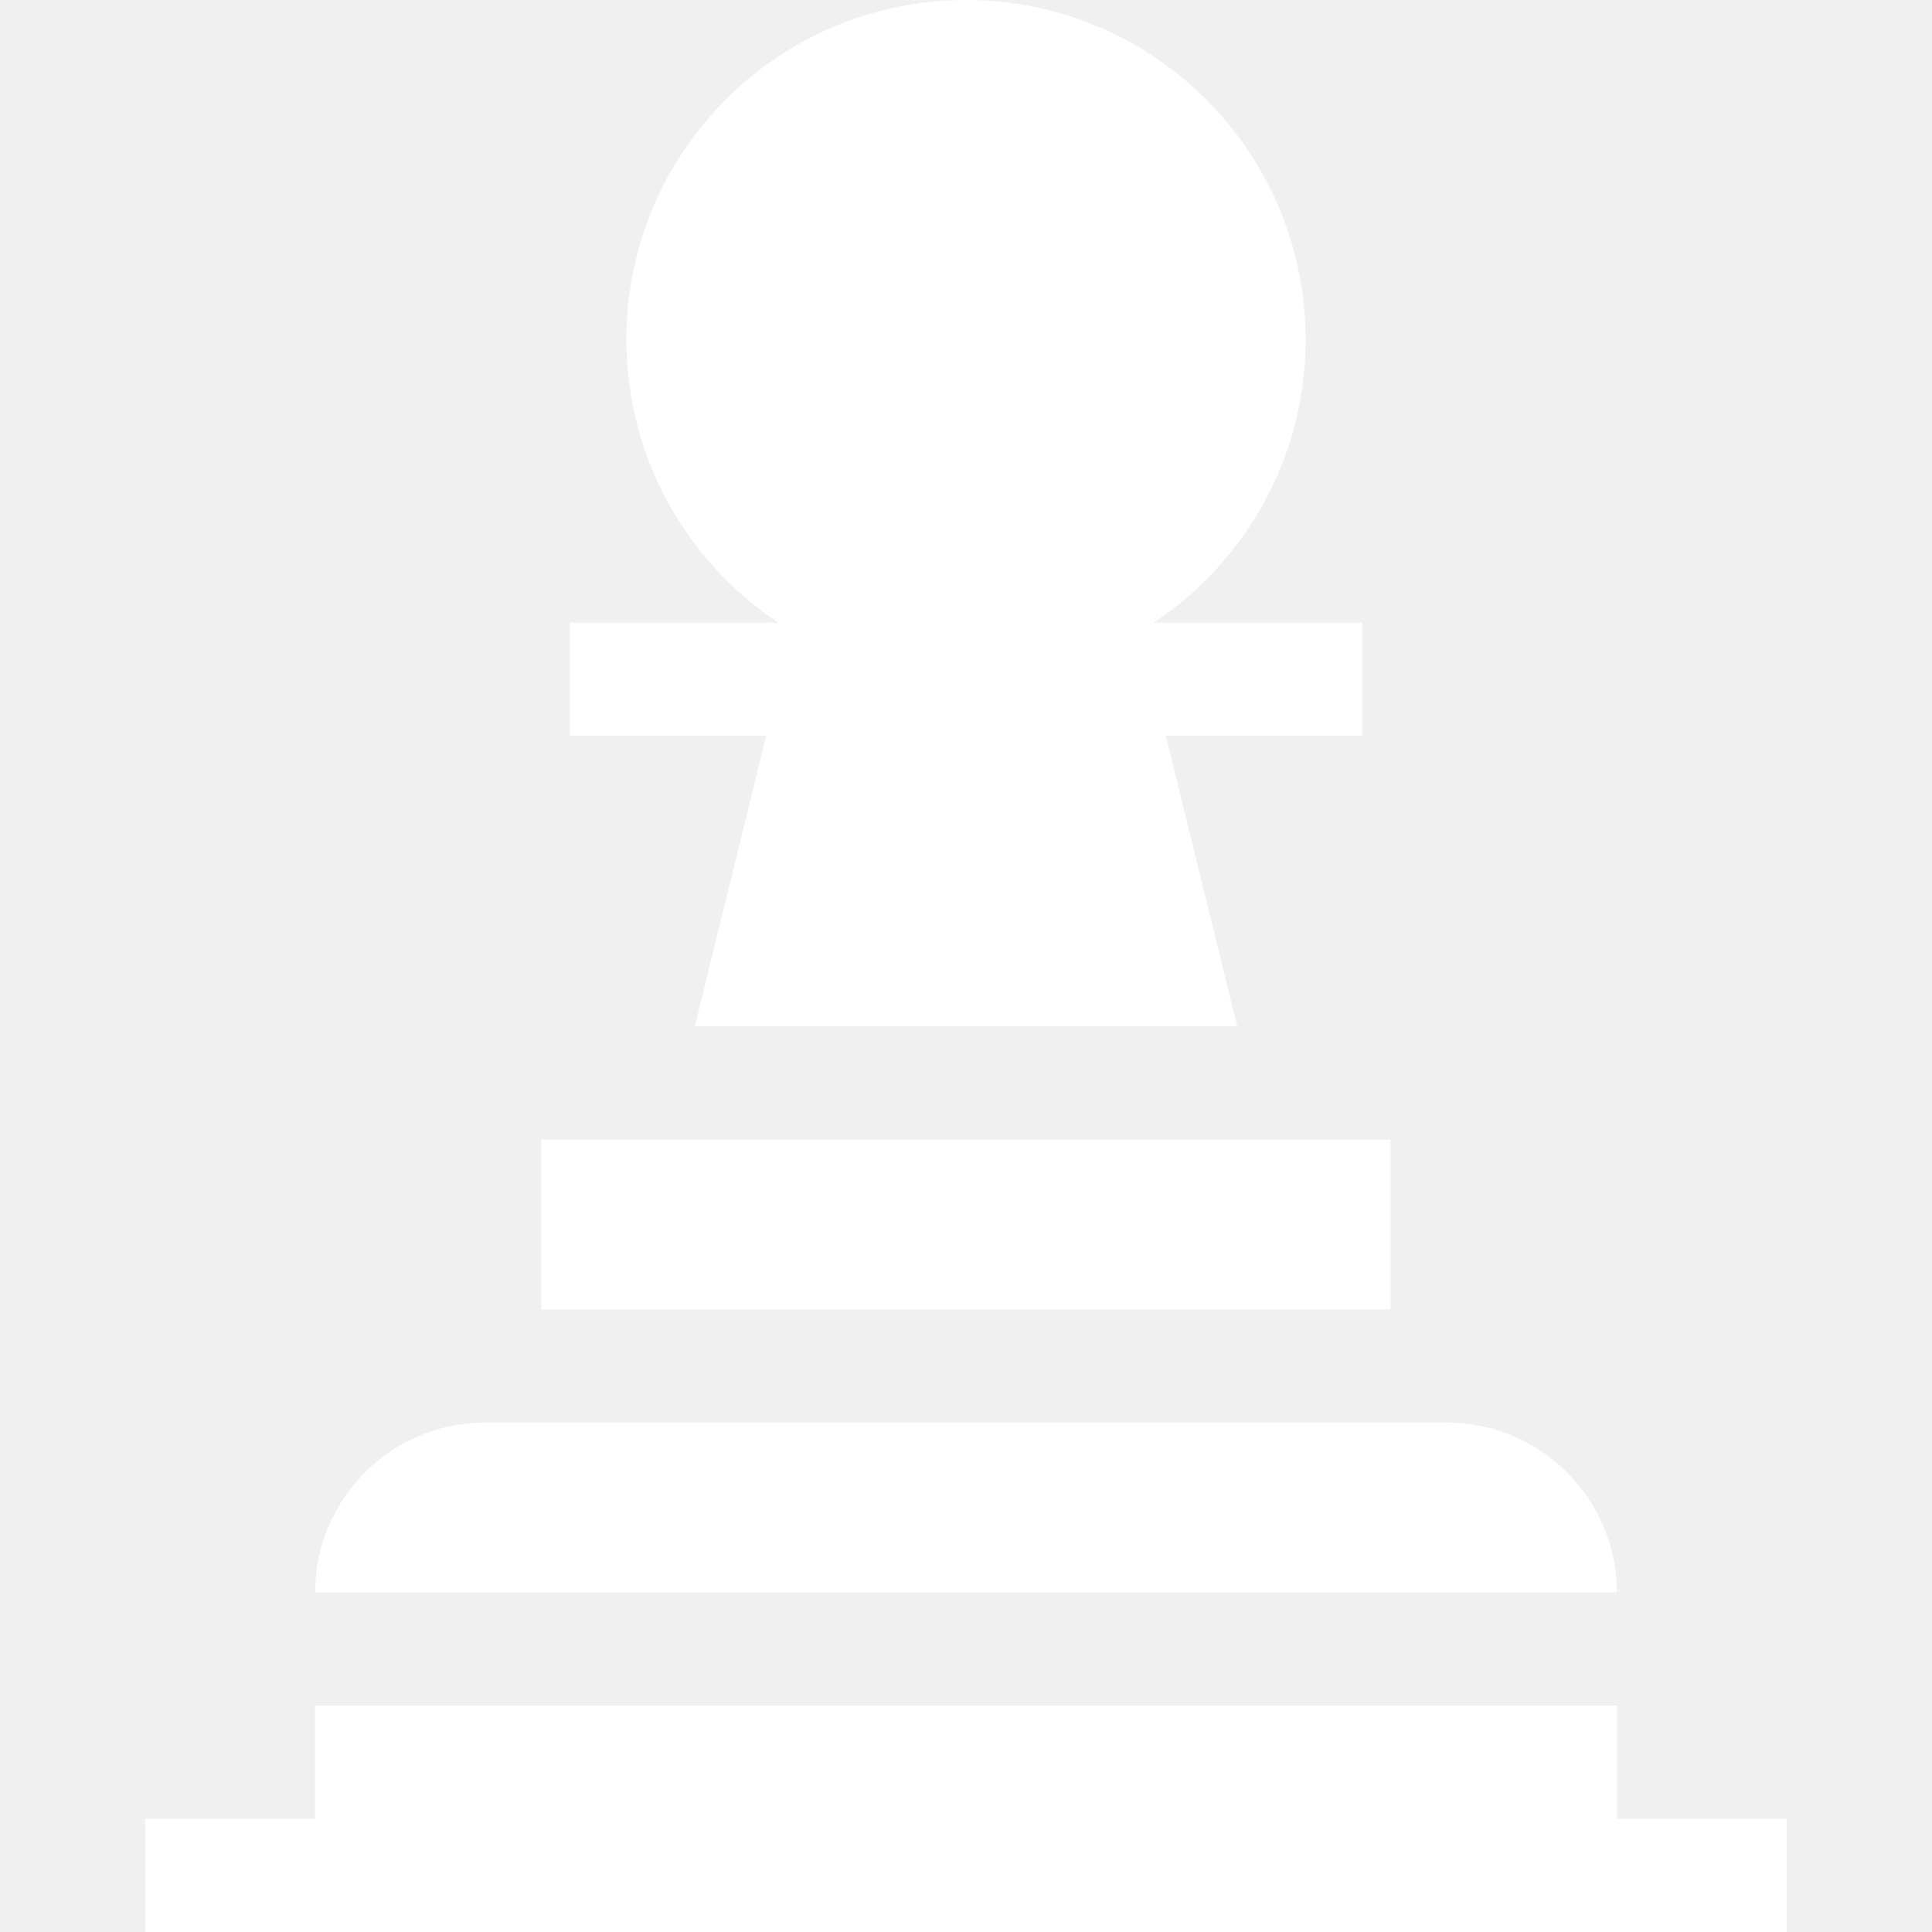
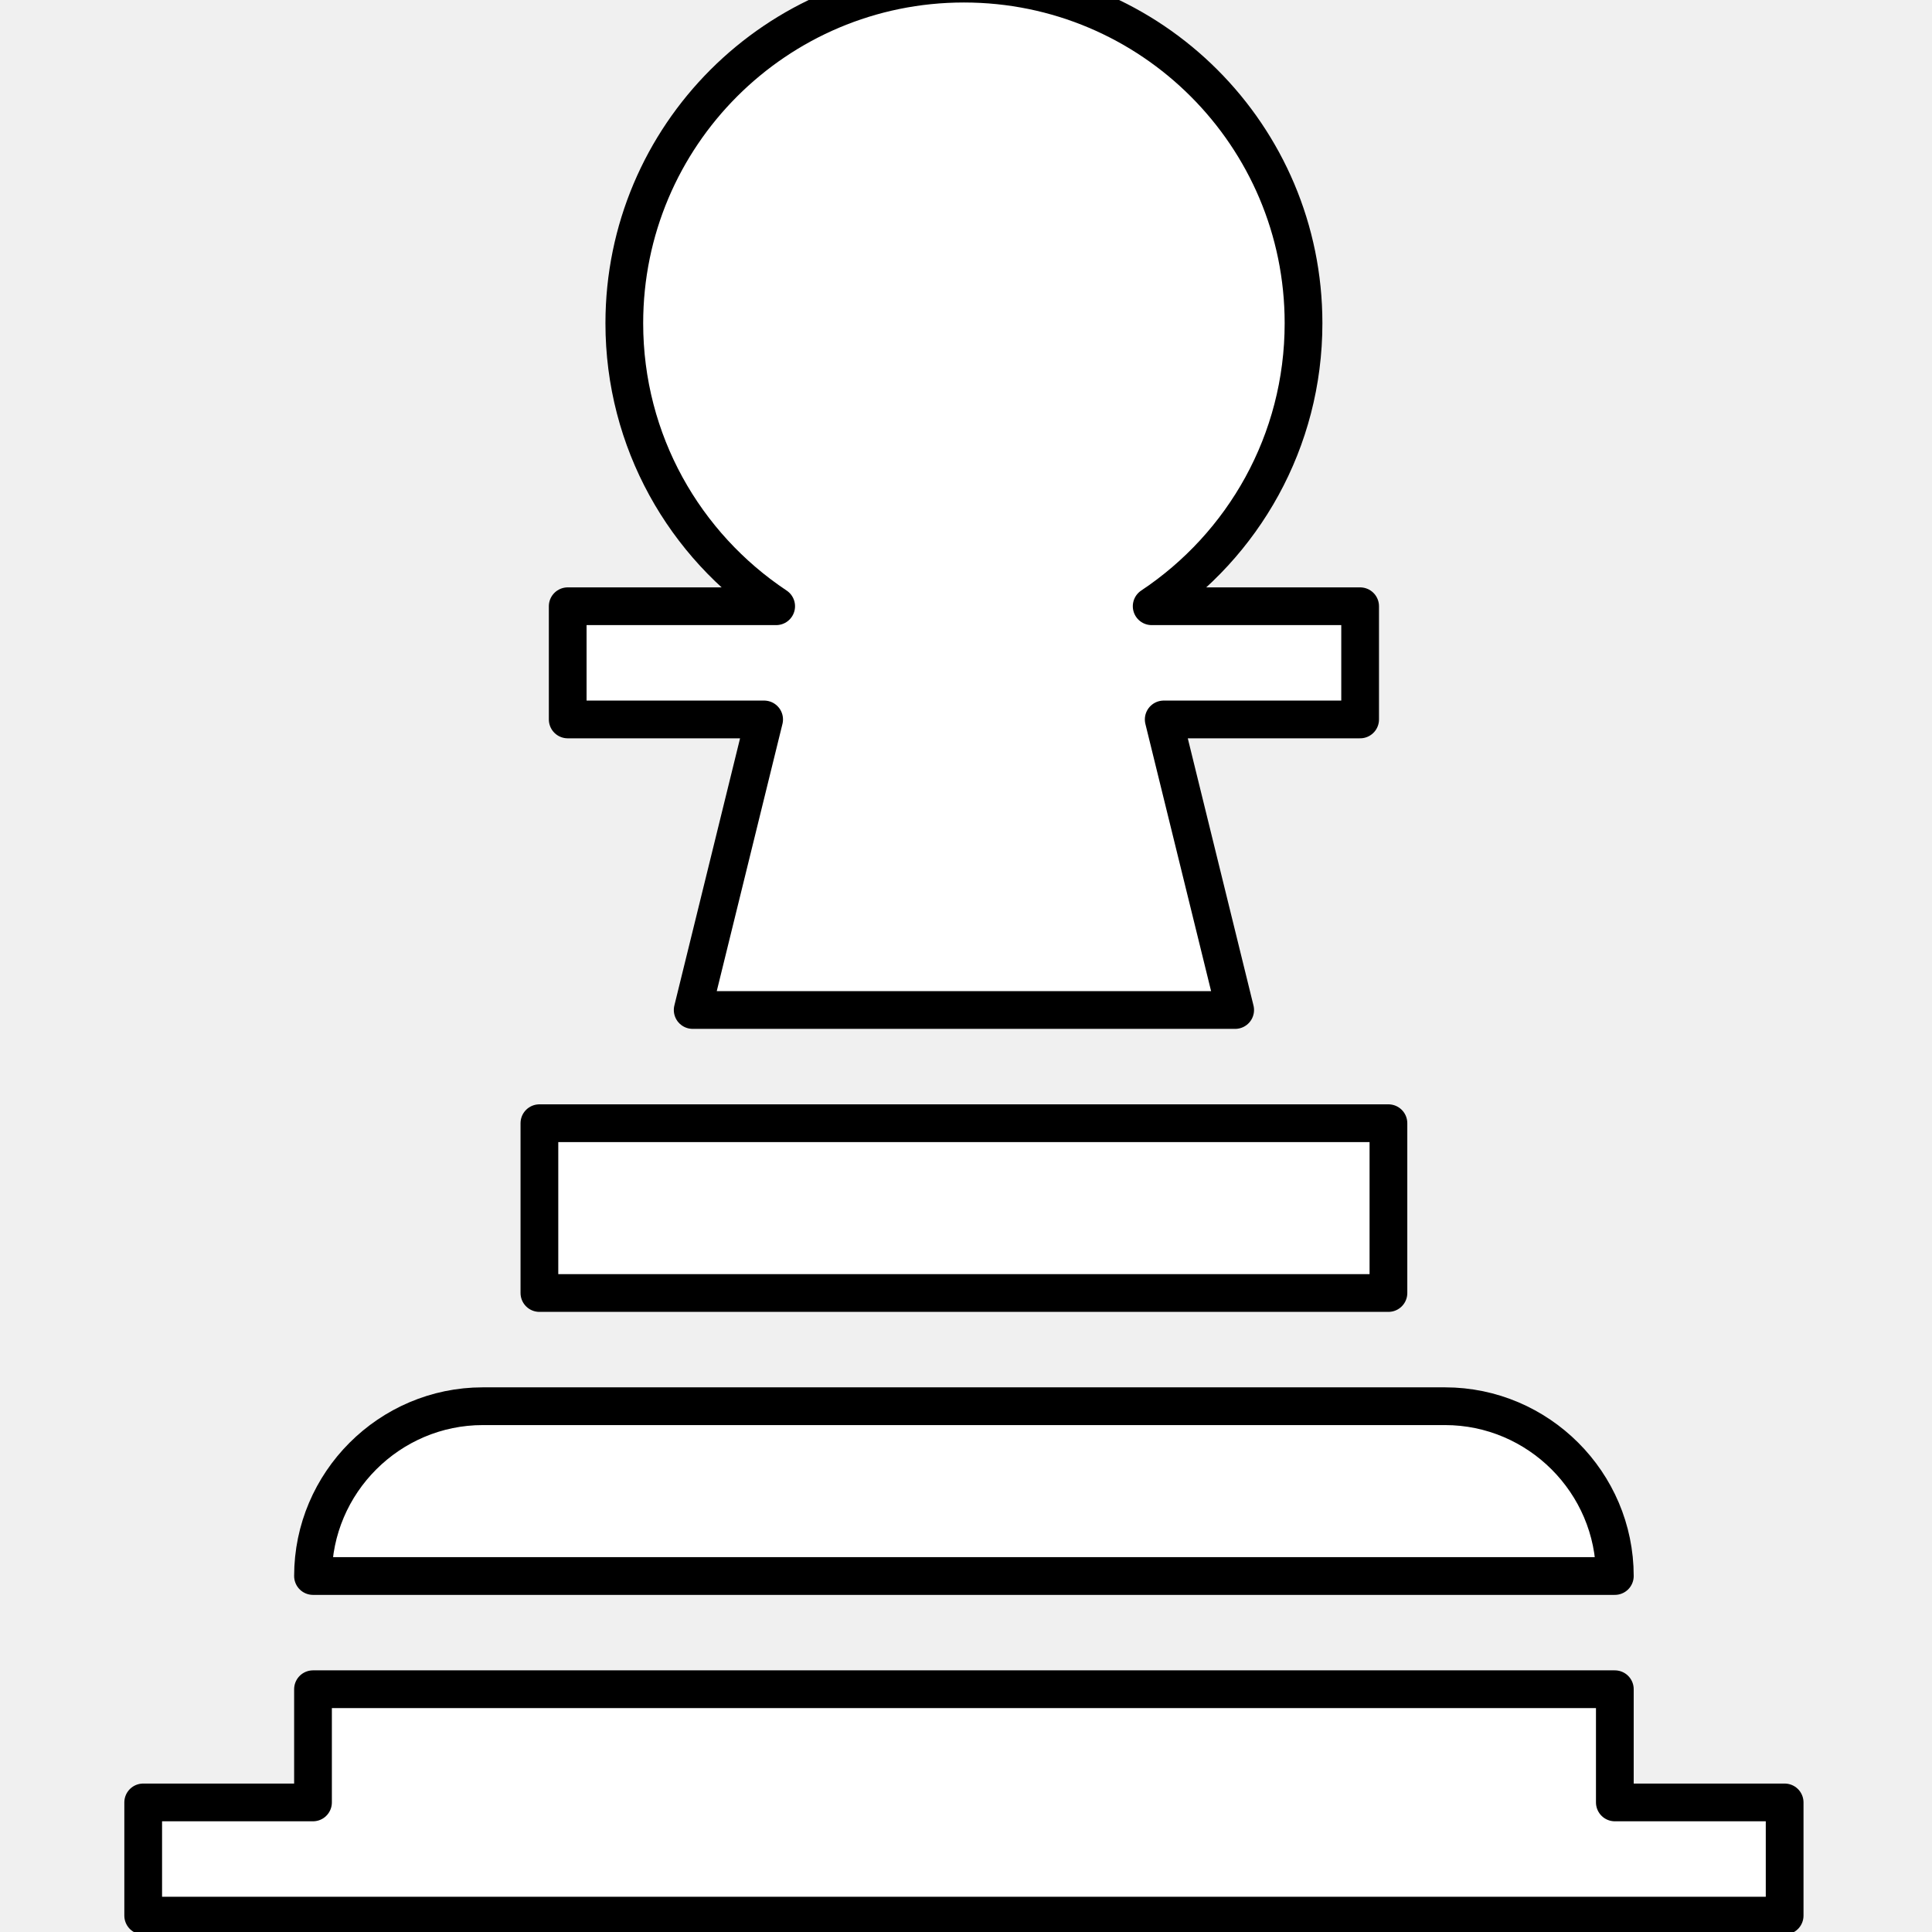
- <svg xmlns="http://www.w3.org/2000/svg" version="1.1" id="Layer_1" x="0px" y="0px" viewBox="0 0 512 512" style="enable-background:new 0 0 512 512;" xml:space="preserve" width="512px" height="512px">
+ <svg xmlns="http://www.w3.org/2000/svg" version="1.1" id="Layer_1" x="0px" y="0px" viewBox="0 0 256 256" xml:space="preserve" width="256" height="256">
  <defs id="defs59" />
-   <g id="g3008" style="fill:#ffffff">
-     <g id="g6" style="fill:#ffffff">
-       <g id="g4" style="fill:#ffffff">
-         <path id="path2" fill="#FFDA44" d="M383.5,377h-255c-24.75,0-45,20.25-45,45h345C428.5,397.25,408.25,377,383.5,377z" style="fill:#ffffff" />
+   <g id="g3008" style="fill:#ffffff;fill-opacity:1;stroke:#000000;stroke-opacity:1;stroke-width:10;stroke-miterlimit:4;stroke-dasharray:none;stroke-linejoin:round" transform="matrix(0.5,0,0,0.5,-0.2754237,-2.169491)">
+     <g id="g6" style="fill:#ffffff;fill-opacity:1;stroke:#000000;stroke-opacity:1;stroke-width:10;stroke-miterlimit:4;stroke-dasharray:none;stroke-linejoin:round">
+       <g id="g4" style="fill:#ffffff;fill-opacity:1;stroke:#000000;stroke-opacity:1;stroke-width:10;stroke-miterlimit:4;stroke-dasharray:none;stroke-linejoin:round">
+         <path id="path2" d="m 383.5,377 h -255 c -24.75,0 -45,20.25 -45,45 h 345 c 0,-24.75 -20.25,-45 -45,-45 z" style="fill:#ffffff;fill-opacity:1;stroke:#000000;stroke-opacity:1;stroke-width:10;stroke-miterlimit:4;stroke-dasharray:none;stroke-linejoin:round" />
      </g>
    </g>
-     <g id="g12" style="fill:#ffffff">
-       <g id="g10" style="fill:#ffffff">
-         <polygon id="polygon8" fill="#FFDA44" points="428.5,482 428.5,452 83.5,452 83.5,482 38.5,482 38.5,512 473.5,512 473.5,482   " style="fill:#ffffff" />
+     <g id="g12" style="fill:#ffffff;fill-opacity:1;stroke:#000000;stroke-opacity:1;stroke-width:10;stroke-miterlimit:4;stroke-dasharray:none;stroke-linejoin:round">
+       <g id="g10" style="fill:#ffffff;fill-opacity:1;stroke:#000000;stroke-opacity:1;stroke-width:10;stroke-miterlimit:4;stroke-dasharray:none;stroke-linejoin:round">
+         <polygon id="polygon8" points="428.5,482 428.5,452 83.5,452 83.5,482 38.5,482 38.5,512 473.5,512 473.5,482 " style="fill:#ffffff;fill-opacity:1;stroke:#000000;stroke-opacity:1;stroke-width:10;stroke-miterlimit:4;stroke-dasharray:none;stroke-linejoin:round" />
      </g>
    </g>
-     <g id="g18" style="fill:#ffffff">
-       <g id="g16" style="fill:#ffffff">
-         <rect id="rect14" fill="#FFDA44" height="45" width="225" y="302" x="143.5" style="fill:#ffffff" />
+     <g id="g18" style="fill:#ffffff;fill-opacity:1;stroke:#000000;stroke-opacity:1;stroke-width:10;stroke-miterlimit:4;stroke-dasharray:none;stroke-linejoin:round">
+       <g id="g16" style="fill:#ffffff;fill-opacity:1;stroke:#000000;stroke-opacity:1;stroke-width:10;stroke-miterlimit:4;stroke-dasharray:none;stroke-linejoin:round">
+         <rect id="rect14" height="45" width="225" y="302" x="143.5" style="fill:#ffffff;fill-opacity:1;stroke:#000000;stroke-opacity:1;stroke-width:10;stroke-miterlimit:4;stroke-dasharray:none;stroke-linejoin:round" />
      </g>
    </g>
-     <g id="g24" style="fill:#ffffff">
-       <g id="g22" style="fill:#ffffff">
-         <path id="path20" fill="#FFDA44" d="M361,165h-55.243C330.011,148.877,346,121.307,346,90c0-49.706-40.294-90-90-90s-90,40.294-90,90    c0,31.307,15.989,58.877,40.243,75H151v30h52.053l-18.934,77h143.763l-18.934-77H361V165z" style="fill:#ffffff" />
+     <g id="g24" style="fill:#ffffff;fill-opacity:1;stroke:#000000;stroke-opacity:1;stroke-width:10;stroke-miterlimit:4;stroke-dasharray:none;stroke-linejoin:round">
+       <g id="g22" style="fill:#ffffff;fill-opacity:1;stroke:#000000;stroke-opacity:1;stroke-width:10;stroke-miterlimit:4;stroke-dasharray:none;stroke-linejoin:round">
+         <path id="path20" d="M 361,165 H 305.757 C 330.011,148.877 346,121.307 346,90 346,40.294 305.706,0 256,0 c -49.706,0 -90,40.294 -90,90 0,31.307 15.989,58.877 40.243,75 H 151 v 30 h 52.053 l -18.934,77 H 327.882 L 308.948,195 H 361 v -30 z" style="fill:#ffffff;fill-opacity:1;stroke:#000000;stroke-opacity:1;stroke-width:10;stroke-miterlimit:4;stroke-dasharray:none;stroke-linejoin:round" />
      </g>
    </g>
  </g>
-   <g id="g26" />
-   <g id="g28" />
-   <g id="g30" />
-   <g id="g32" />
-   <g id="g34" />
-   <g id="g36" />
-   <g id="g38" />
-   <g id="g40" />
-   <g id="g42" />
-   <g id="g44" />
-   <g id="g46" />
-   <g id="g48" />
-   <g id="g50" />
-   <g id="g52" />
-   <g id="g54" />
+   <g id="g26" transform="translate(0,-256)" />
+   <g id="g28" transform="translate(0,-256)" />
+   <g id="g30" transform="translate(0,-256)" />
+   <g id="g32" transform="translate(0,-256)" />
+   <g id="g34" transform="translate(0,-256)" />
+   <g id="g36" transform="translate(0,-256)" />
+   <g id="g38" transform="translate(0,-256)" />
+   <g id="g40" transform="translate(0,-256)" />
+   <g id="g42" transform="translate(0,-256)" />
+   <g id="g44" transform="translate(0,-256)" />
+   <g id="g46" transform="translate(0,-256)" />
+   <g id="g48" transform="translate(0,-256)" />
+   <g id="g50" transform="translate(0,-256)" />
+   <g id="g52" transform="translate(0,-256)" />
+   <g id="g54" transform="translate(0,-256)" />
</svg>
